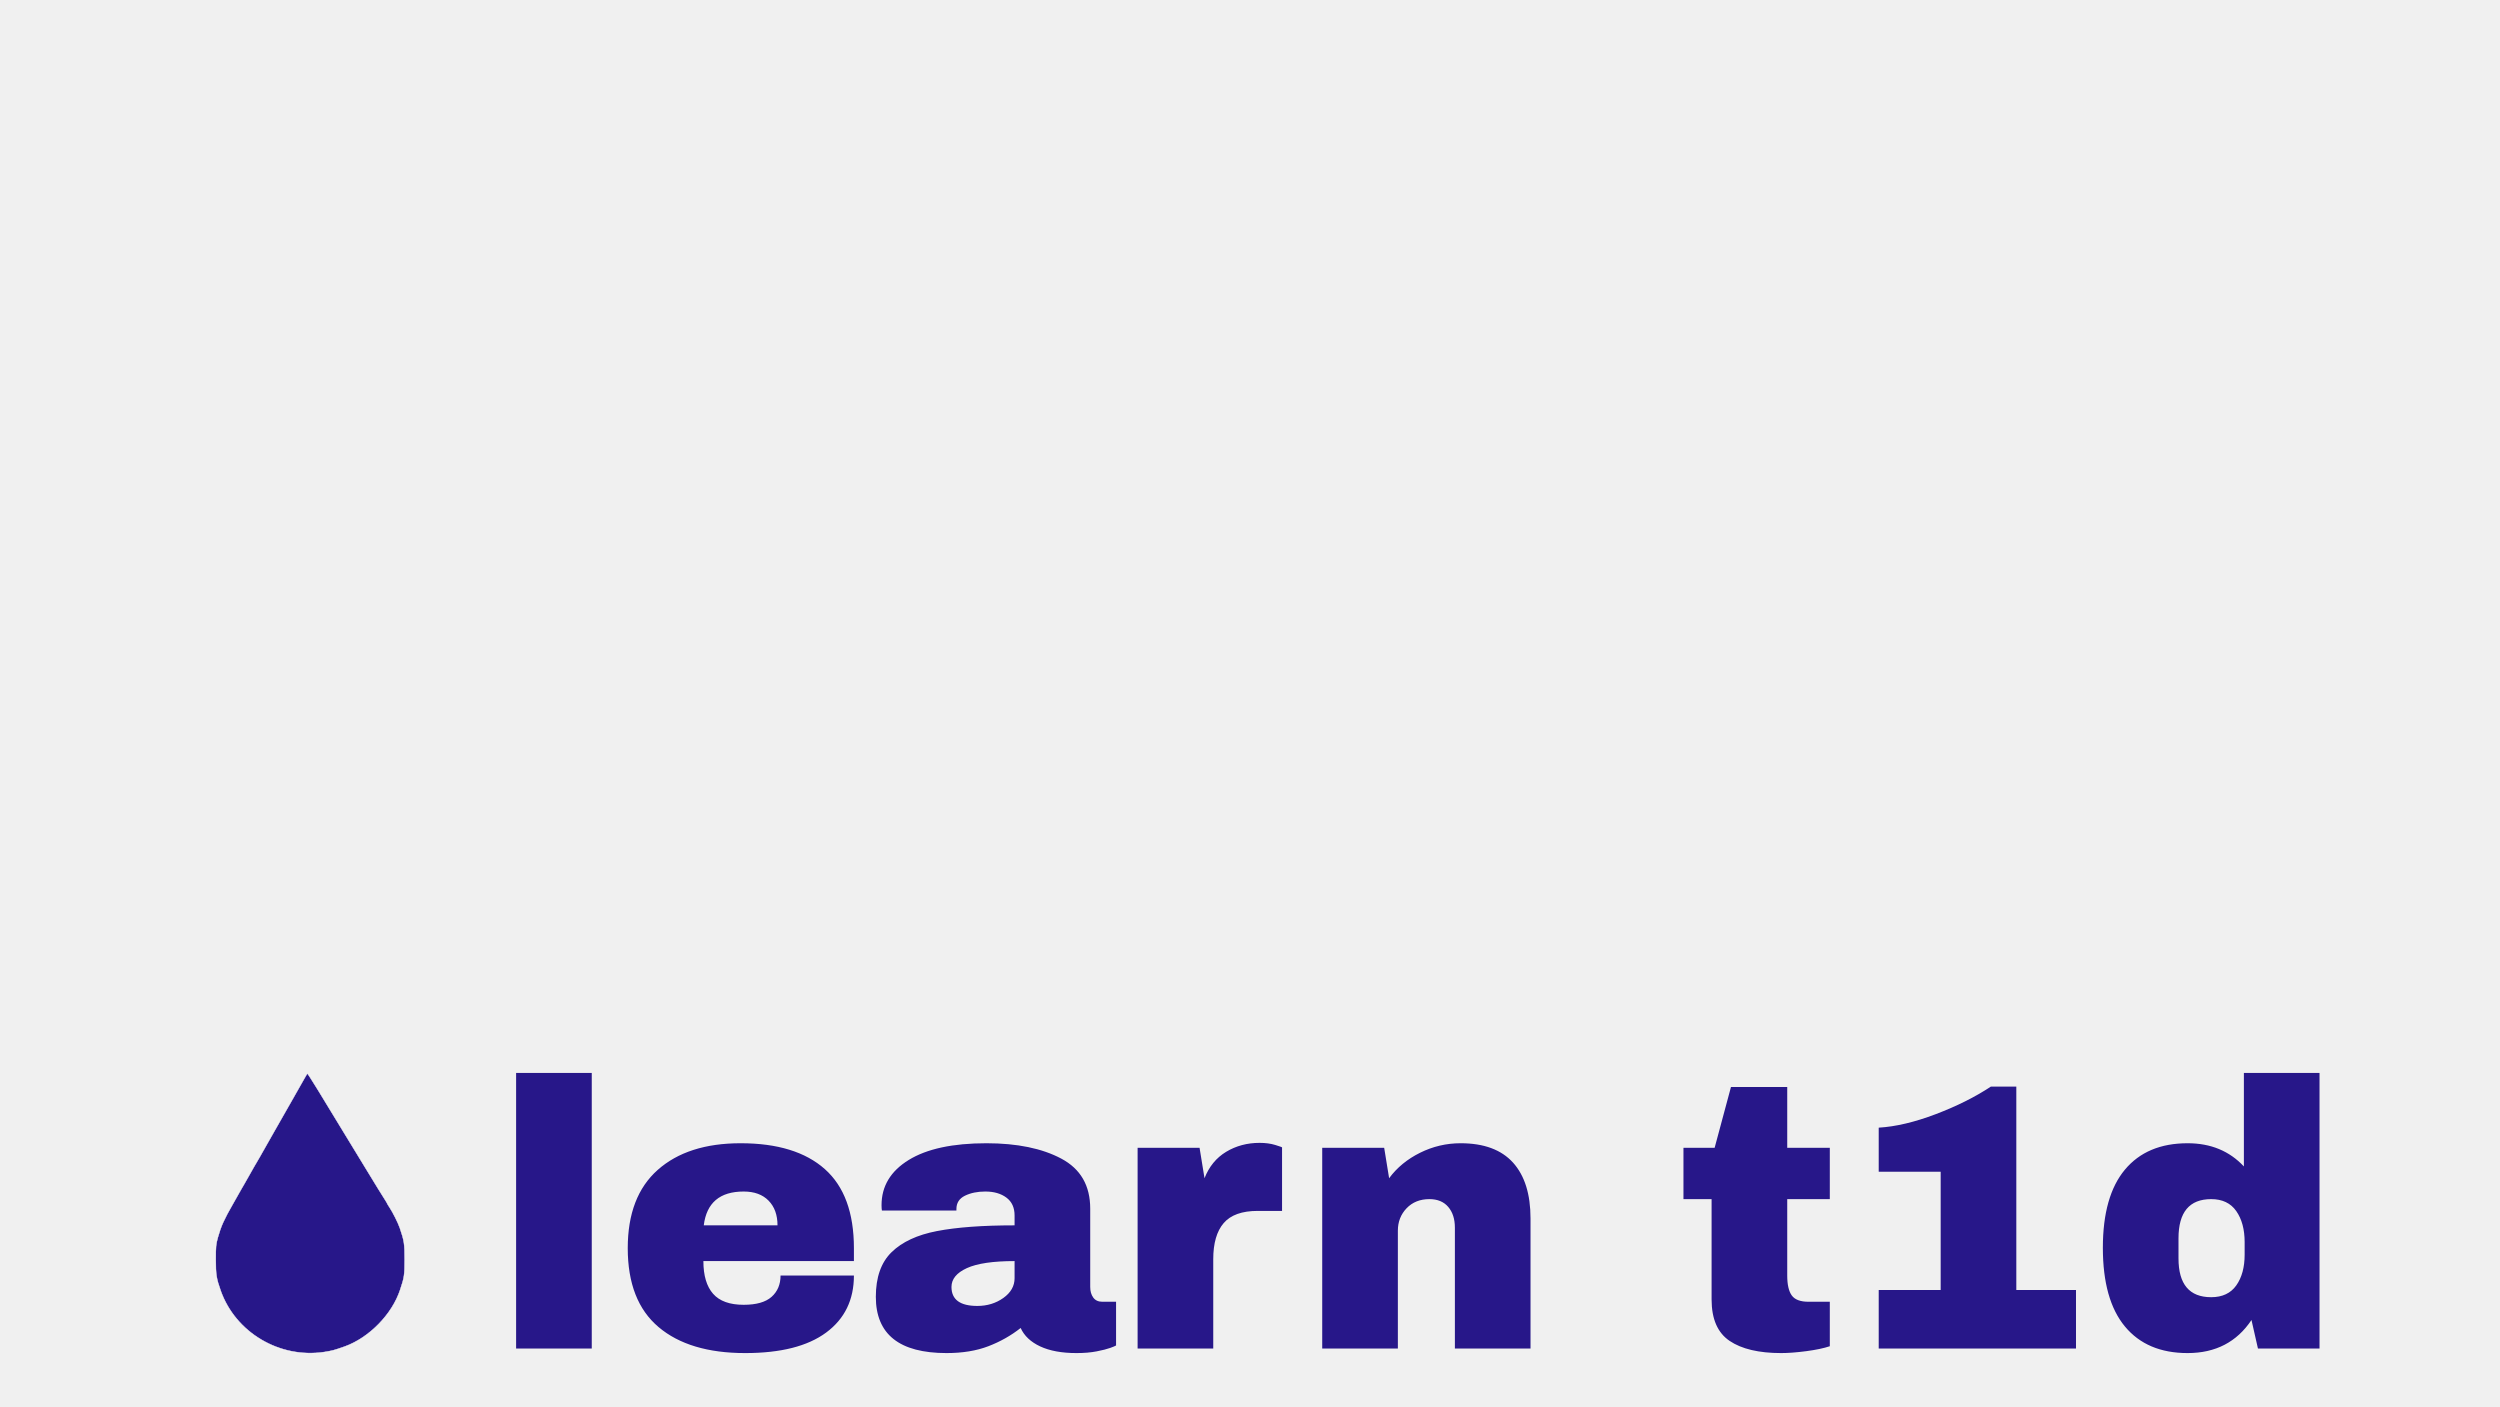
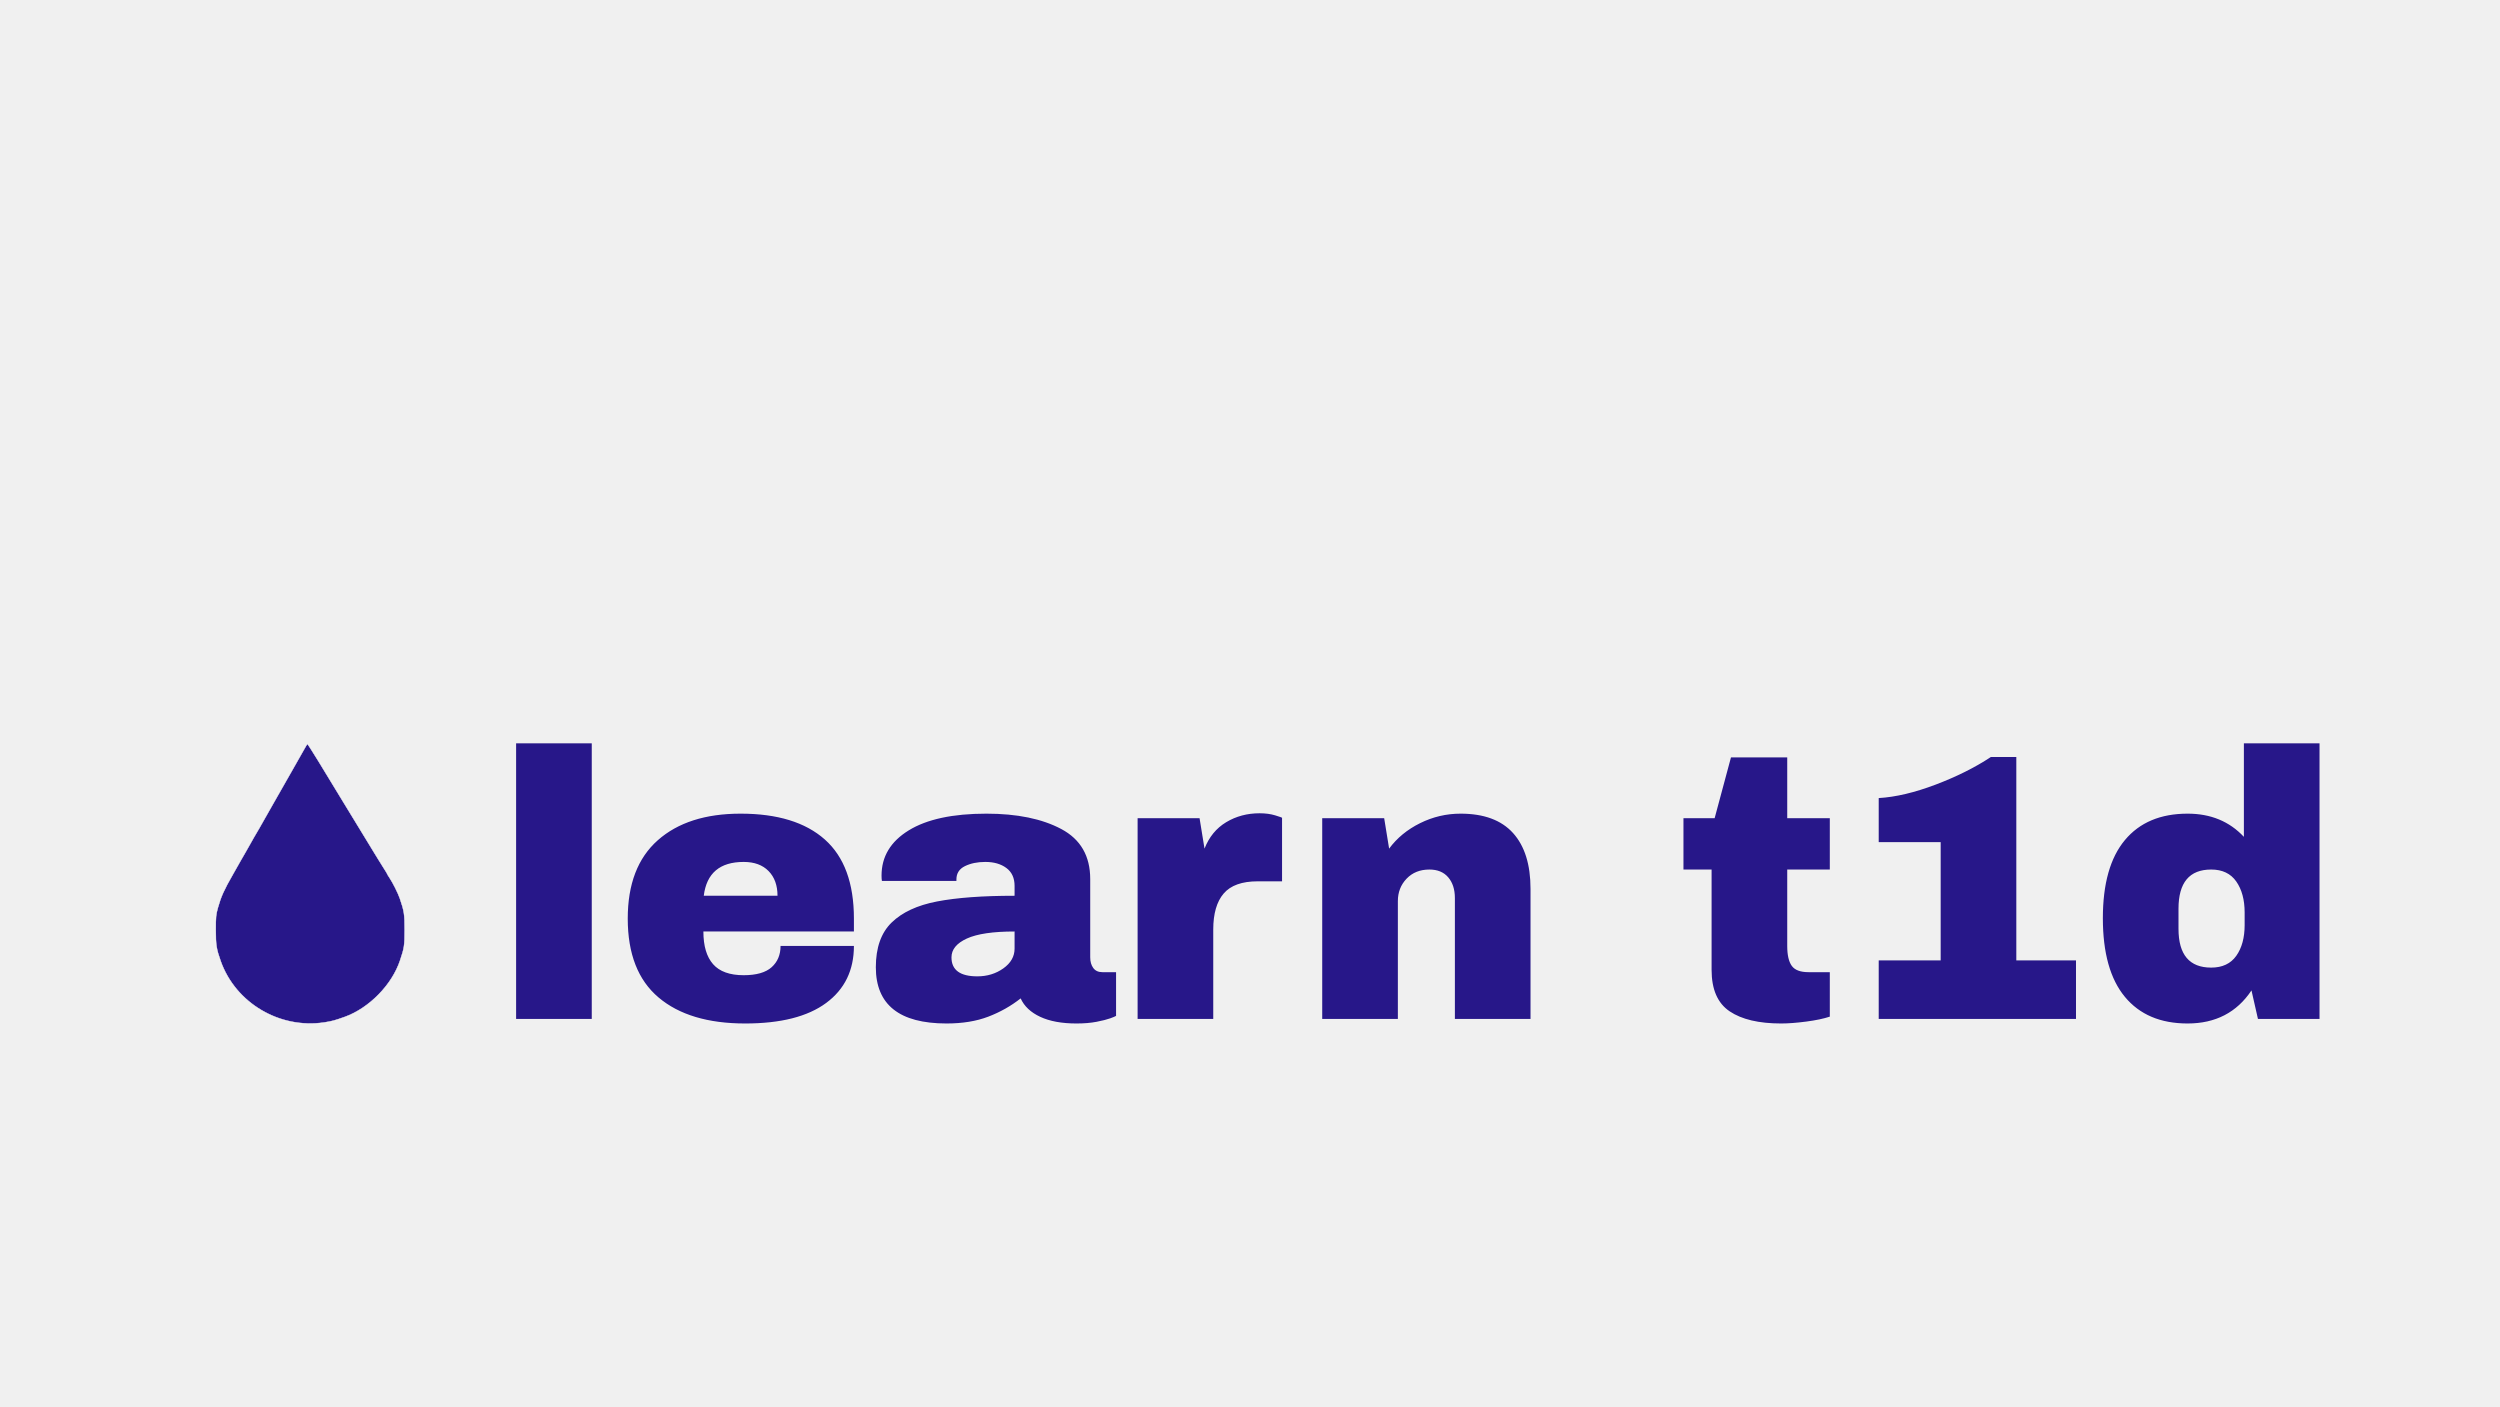
- <svg xmlns="http://www.w3.org/2000/svg" version="1.1" width="2048" height="1152" viewBox="0 30 2048 1152">
+ <svg xmlns="http://www.w3.org/2000/svg" version="1.1" width="2048" height="1152" viewBox="0 300 2048 1152">
  <g id="document" transform="matrix(1,0,0,1,1024.0,1024.0)">
    <path d="M-775.362,-109.231 C-778.699,-103.224 -781.436,-98.418 -784.907,-92.411 C-786.308,-90.008 -788.044,-87.004 -788.711,-85.736 C-789.446,-84.468 -794.518,-75.591 -799.925,-66.046 C-805.398,-56.502 -810.537,-47.357 -811.472,-45.689 C-812.406,-44.02 -814.475,-40.482 -816.077,-37.812 C-817.679,-35.076 -818.947,-32.807 -818.947,-32.673 C-818.947,-32.54 -820.749,-29.402 -822.952,-25.665 C-825.155,-21.927 -826.957,-18.79 -826.957,-18.656 C-826.957,-18.523 -829.693,-13.717 -833.098,-7.844 C-840.306,4.638 -842.976,10.578 -845.446,19.456 C-847.114,25.463 -847.248,27.065 -847.248,37.744 C-847.248,50.092 -846.714,53.429 -843.243,63.241 C-831.095,97.682 -794.919,119.108 -758.342,113.568 C-751.667,112.5 -750.199,112.099 -741.522,109.029 C-721.565,101.82 -702.876,82.731 -696.268,62.774 C-692.797,52.495 -692.53,50.559 -692.53,37.744 C-692.53,24.929 -692.864,22.526 -696.468,11.98 C-697.803,7.975 -702.275,-0.969 -704.878,-4.84 C-705.946,-6.442 -706.814,-7.844 -706.814,-8.044 C-706.814,-8.244 -708.082,-10.38 -709.684,-12.85 C-711.286,-15.319 -716.892,-24.396 -722.099,-33.007 C-727.372,-41.617 -736.85,-57.236 -743.257,-67.715 C-749.665,-78.194 -758.676,-92.945 -763.281,-100.621 C-767.953,-108.23 -771.891,-114.437 -772.158,-114.437 C-772.359,-114.437 -773.827,-112.101 -775.362,-109.231 Z " fill="#271789" fill-opacity="1.00" stroke-width="0.31" stroke="#ffffff" stroke-linecap="square" stroke-linejoin="miter" />
    <path d="M-539.233,110.7 L-539.233,-115.06 L-601.2,-115.06 L-601.2,110.7 L-539.233,110.7 Z M-417.27,-57.452 C-446.126,-57.452 -468.754,-50.186 -485.154,-35.655 C-501.554,-21.123 -509.754,0.26 -509.754,28.492 C-509.754,57.348 -501.346,78.886 -484.531,93.107 C-467.716,107.327 -444.05,114.437 -413.533,114.437 C-384.47,114.437 -362.361,108.832 -347.206,97.622 C-332.052,86.412 -324.475,70.842 -324.475,50.913 L-384.574,50.913 C-384.574,58.179 -387.013,63.991 -391.891,68.351 C-396.77,72.71 -404.399,74.89 -414.779,74.89 C-426.197,74.89 -434.552,71.88 -439.846,65.86 C-445.14,59.84 -447.787,50.913 -447.787,39.08 L-324.475,39.08 L-324.475,28.492 C-324.475,-0.571 -332.415,-22.161 -348.296,-36.277 C-364.177,-50.394 -387.169,-57.452 -417.27,-57.452 Z M-414.779,-17.905 C-406.06,-17.905 -399.261,-15.414 -394.383,-10.432 C-389.504,-5.449 -387.065,1.297 -387.065,9.809 L-447.475,9.809 C-445.192,-8.667 -434.293,-17.905 -414.779,-17.905 Z M-215.902,-57.452 C-243.512,-57.452 -264.739,-52.885 -279.582,-43.751 C-294.425,-34.617 -301.847,-22.265 -301.847,-6.695 C-301.847,-4.827 -301.743,-3.373 -301.535,-2.335 L-240.502,-2.335 L-240.502,-3.581 C-240.502,-8.563 -238.167,-12.196 -233.496,-14.48 C-228.825,-16.763 -223.272,-17.905 -216.836,-17.905 C-209.778,-17.905 -204.017,-16.244 -199.554,-12.923 C-195.091,-9.601 -192.859,-4.723 -192.859,1.713 L-192.859,9.809 C-219.016,9.809 -240.191,11.366 -256.383,14.48 C-272.576,17.594 -284.98,23.355 -293.595,31.762 C-302.21,40.17 -306.518,52.366 -306.518,68.351 C-306.518,99.075 -287.211,114.437 -248.599,114.437 C-235.52,114.437 -224.102,112.569 -214.345,108.832 C-204.588,105.095 -195.765,100.113 -187.877,93.885 C-184.97,100.321 -179.625,105.355 -171.84,108.988 C-164.055,112.621 -154.142,114.437 -142.102,114.437 C-135.874,114.437 -130.373,113.97 -125.598,113.036 C-120.823,112.102 -117.138,111.168 -114.544,110.233 C-111.949,109.299 -110.34,108.624 -109.717,108.209 L-109.717,72.399 L-120.927,72.399 C-124.249,72.399 -126.74,71.257 -128.401,68.974 C-130.061,66.69 -130.892,63.784 -130.892,60.255 L-130.892,-3.892 C-130.892,-22.784 -138.78,-36.433 -154.558,-44.841 C-170.335,-53.248 -190.783,-57.452 -215.902,-57.452 Z M-192.859,39.08 L-192.859,53.093 C-192.859,59.528 -195.921,64.926 -202.045,69.285 C-208.169,73.645 -215.279,75.824 -223.376,75.824 C-237.492,75.824 -244.55,70.635 -244.55,60.255 C-244.55,53.819 -240.347,48.681 -231.939,44.841 C-223.531,41 -210.505,39.08 -192.859,39.08 Z M7.886,-57.764 C-2.286,-57.764 -11.42,-55.324 -19.517,-50.446 C-27.613,-45.567 -33.529,-38.353 -37.266,-28.804 L-41.314,-53.715 L-92.071,-53.715 L-92.071,110.7 L-30.104,110.7 L-30.104,37.523 C-30.104,24.444 -27.25,14.584 -21.541,7.941 C-15.832,1.297 -6.542,-2.024 6.329,-2.024 L26.258,-2.024 L26.258,-54.027 C26.258,-54.234 24.39,-54.909 20.653,-56.051 C16.916,-57.193 12.661,-57.764 7.886,-57.764 Z M172.51,-57.452 C160.884,-57.452 149.83,-54.857 139.346,-49.667 C128.863,-44.477 120.403,-37.523 113.968,-28.804 L109.919,-53.715 L59.162,-53.715 L59.162,110.7 L121.13,110.7 L121.13,14.168 C121.13,6.903 123.517,0.778 128.292,-4.204 C133.066,-9.186 139.294,-11.677 146.975,-11.677 C153.618,-11.677 158.756,-9.549 162.389,-5.294 C166.022,-1.038 167.839,4.619 167.839,11.677 L167.839,110.7 L229.806,110.7 L229.806,4.204 C229.806,-15.725 225.031,-30.984 215.482,-41.571 C205.932,-52.158 191.608,-57.452 172.51,-57.452 Z M440.1,-53.715 L440.1,-103.538 L394.014,-103.538 L380.624,-53.715 L355.09,-53.715 L355.09,-11.677 L378.133,-11.677 L378.133,70.531 C378.133,86.516 383.064,97.829 392.924,104.473 C402.785,111.116 416.85,114.437 435.118,114.437 C440.931,114.437 447.782,113.918 455.67,112.88 C463.559,111.842 469.994,110.493 474.977,108.832 L474.977,72.399 L457.539,72.399 C450.895,72.399 446.328,70.686 443.837,67.261 C441.346,63.836 440.1,58.386 440.1,50.913 L440.1,-11.677 L474.977,-11.677 L474.977,-53.715 L440.1,-53.715 Z M627.767,62.746 L627.767,-103.85 L606.904,-103.85 C594.033,-95.338 578.982,-87.813 561.752,-81.274 C544.521,-74.734 528.951,-71.05 515.043,-70.219 L515.043,-34.098 L565.8,-34.098 L565.8,62.746 L515.043,62.746 L515.043,110.7 L676.656,110.7 L676.656,62.746 L627.767,62.746 Z M876.155,110.7 L876.155,-115.06 L814.188,-115.06 L814.188,-38.457 C802.355,-51.12 786.993,-57.452 768.102,-57.452 C745.889,-57.452 728.762,-50.238 716.722,-35.81 C704.681,-21.382 698.661,-0.052 698.661,28.181 C698.661,56.622 704.681,78.108 716.722,92.64 C728.762,107.171 745.889,114.437 768.102,114.437 C790.937,114.437 808.375,105.407 820.416,87.346 L825.71,110.7 L876.155,110.7 Z M787.408,-11.677 C796.542,-11.677 803.393,-8.408 807.96,-1.868 C812.527,4.671 814.811,13.13 814.811,23.51 L814.811,33.786 C814.811,44.166 812.527,52.574 807.96,59.009 C803.393,65.445 796.542,68.662 787.408,68.662 C769.555,68.662 760.628,58.075 760.628,36.9 L760.628,20.396 C760.628,-0.986 769.555,-11.677 787.408,-11.677 Z " fill="#271789" fill-opacity="1.00" />
  </g>
</svg>
